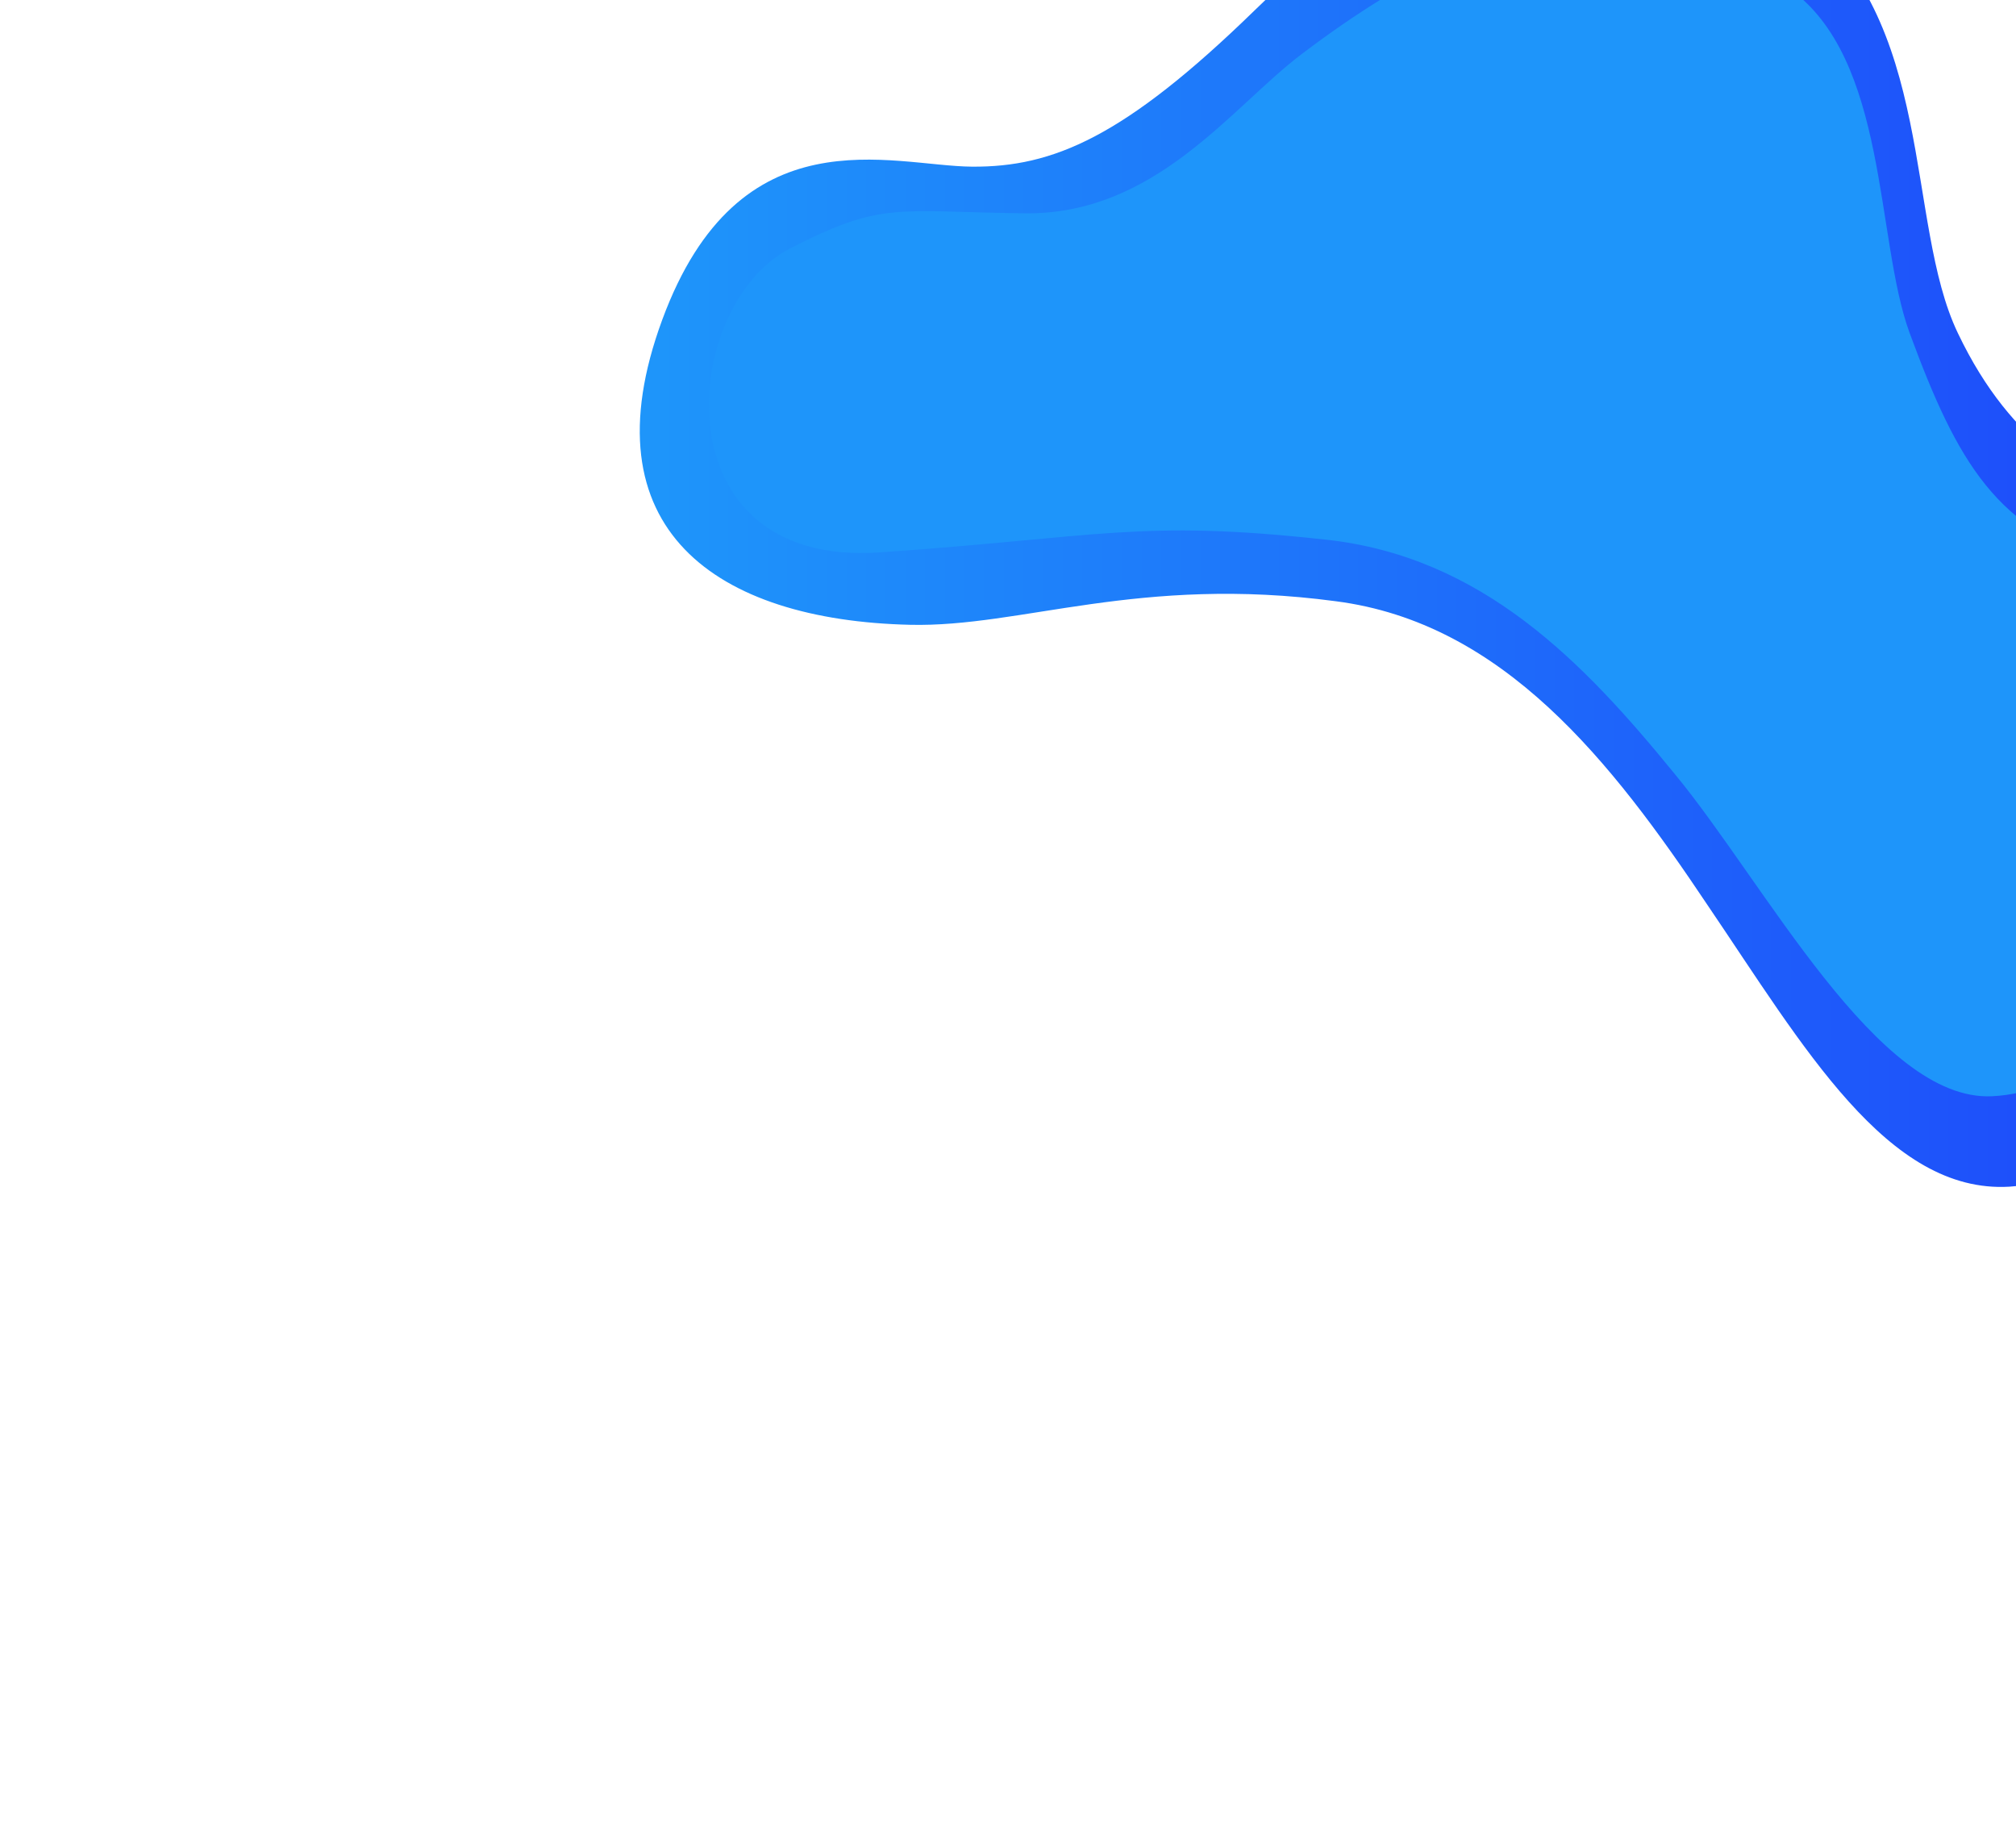
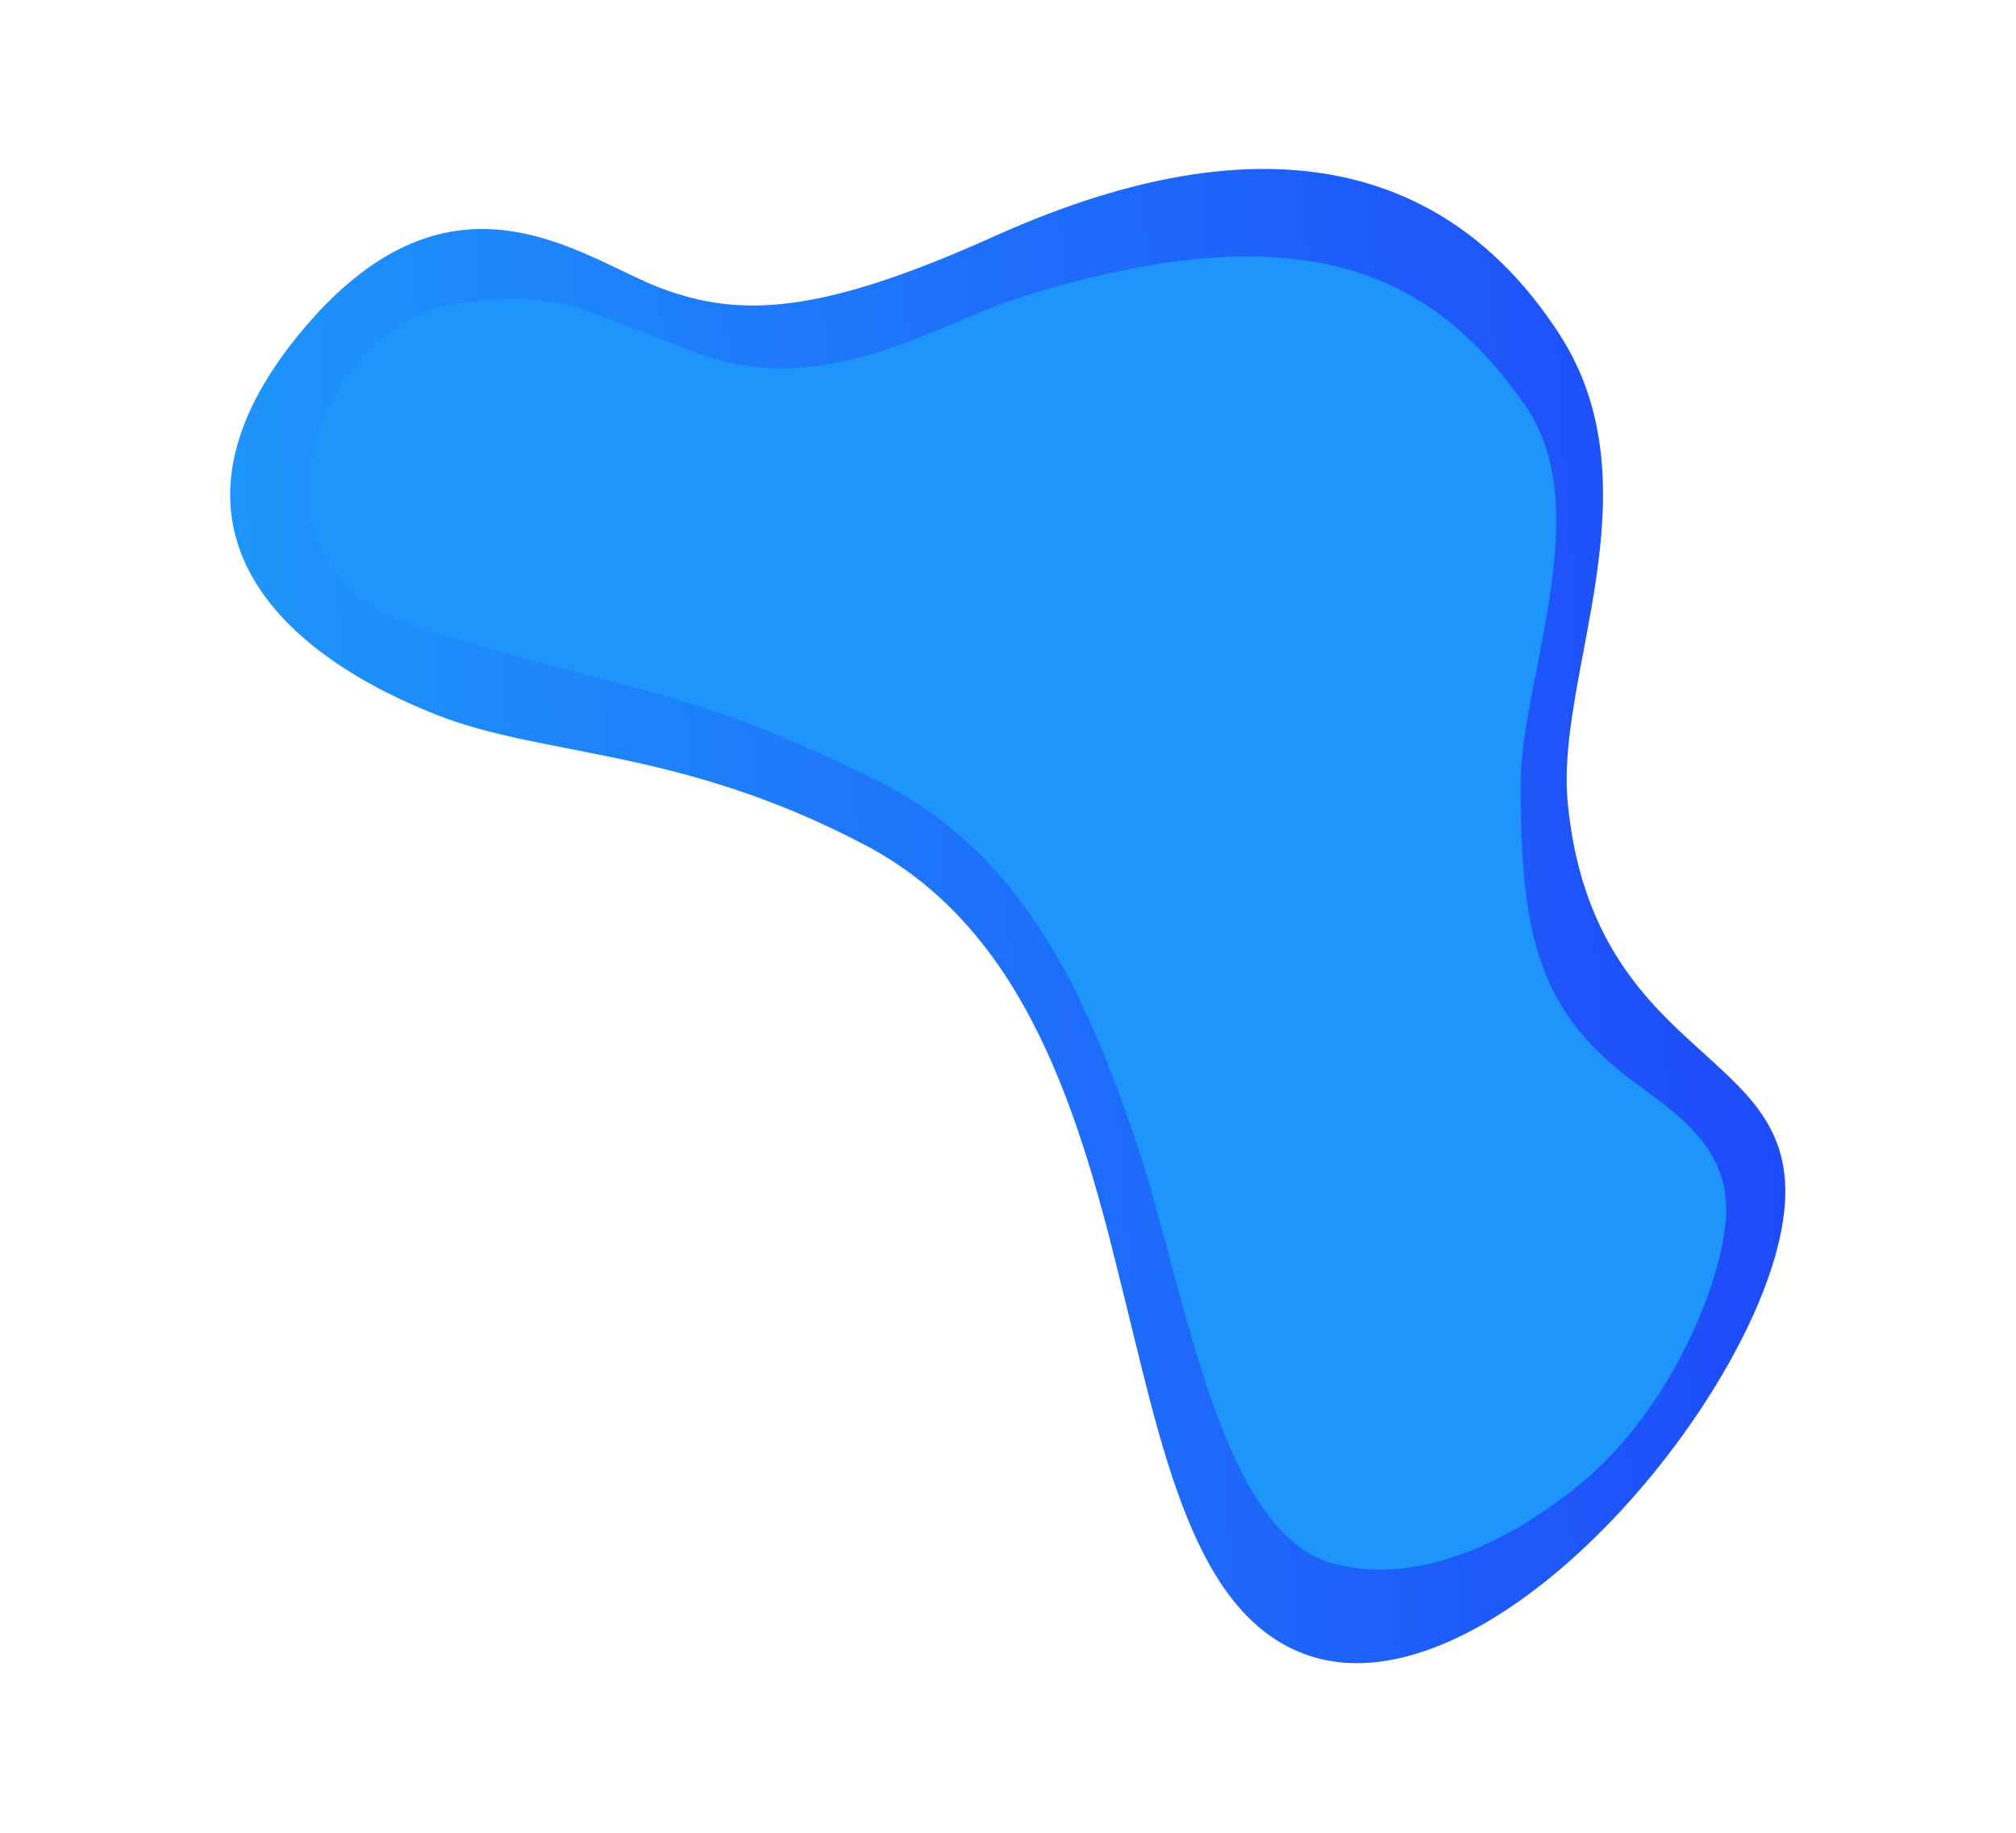
- <svg xmlns="http://www.w3.org/2000/svg" width="1754.531" height="1594.52" viewBox="0 0 1754.531 1594.52">
-   <defs>
-     <linearGradient id="linear-gradient" y1="0.5" x2="1" y2="0.5" gradientUnits="objectBoundingBox">
-       <stop offset="0.011" stop-color="#1e95fa" />
-       <stop offset="1" stop-color="#1e42fa" />
+ <svg xmlns="http://www.w3.org/2000/svg" version="1.1" id="Layer_1" x="0px" y="0px" viewBox="0 0 911.2 828.1" style="enable-background:new 0 0 911.2 828.1;" xml:space="preserve">
+   <style type="text/css">
+ 	.st0{fill:url(#Path_315_2_);}
+ 	.st1{fill:#1E95FA;}
+ </style>
+   <g id="Group_547_1_" transform="translate(-101.12 -511.412) rotate(20)">
+     <linearGradient id="Path_315_2_" gradientUnits="userSpaceOnUse" x1="813.328" y1="783.815" x2="814.328" y2="783.815" gradientTransform="matrix(732.3658 -217.0103 -266.559 -596.2321 -386281.75 644465.562)">
+       <stop offset="1.100000e-02" style="stop-color:#1E95FA" />
+       <stop offset="1" style="stop-color:#1E42FA" />
    </linearGradient>
-   </defs>
-   <g id="Group_547" data-name="Group 547" transform="translate(82.926 -511.412)">
-     <path id="Path_315" data-name="Path 315" d="M493.388,789.794C560.4,607.806,692.852,655.963,763.074,656.452s132.247-25.324,245.79-135.912c191.581-186.6,350.22-176.873,472.073-84.49s93.708,268.7,140.069,365.245c47.672,100.02,113.237,131.341,170.439,154.413,57.165,23.583,105.968,38.919,119.256,118.774,13.115,78.144-11.671,197.88-57.767,294.324-46.152,97.213-113.614,171.131-187.136,175.354-105.936,6.174-178.889-121.6-262.583-244.975-83.571-125.072-177.88-245.752-323.681-264.539-171.3-22.893-273.469,22.8-370.426,20.518C540.833,1051.2,426.174,972.323,493.388,789.794Z" transform="translate(0 0)" fill="url(#linear-gradient)" />
-     <path id="Path_316" data-name="Path 316" d="M602.9,727.021c81.624-41.918,91.863-32.368,205.369-31.039s179.589-92.157,240.322-138.22c194.725-147.69,314.1-134.864,424.413-57.554,86.779,60.815,75.12,218.392,105.172,299.988,41.829,113.577,76.282,172.309,175.522,200.745,54.428,15.6,99.586,29.974,112.073,91.473,12.325,60.184,3.277,162.639-40.042,236.916-43.372,74.866-106.77,131.8-175.865,135.048-99.555,4.756-197.709-185.713-276.362-280.733-78.537-96.325-167.167-189.266-304.186-203.733-160.984-17.632-195.573-2.112-387.662,11.177S507.257,777.723,602.9,727.021Z" transform="translate(0.88 1.069)" fill="#1e95fa" />
+     <path id="Path_315_1_" class="st0" d="M449.8,538.4c36.3-98.5,107.9-72.4,145.9-72.2c38,0.3,71.6-13.7,133-73.5   c103.7-101,189.5-95.7,255.4-45.7c65.9,50,50.7,145.4,75.8,197.6c25.8,54.1,61.3,71.1,92.2,83.6c30.9,12.8,57.3,21.1,64.5,64.3   c7.1,42.3-6.3,107.1-31.3,159.3c-25,52.6-61.5,92.6-101.3,94.9c-57.3,3.3-96.8-65.8-142.1-132.6c-45.2-67.7-96.2-133-175.1-143.1   c-92.7-12.4-148,12.3-200.4,11.1C475.5,679.8,413.4,637.2,449.8,538.4z" />
+     <path id="Path_316_1_" class="st1" d="M509.6,505c44.2-22.7,49.7-17.5,111.1-16.8s97.2-49.9,130-74.8c105.4-79.9,170-73,229.6-31.1   c47,32.9,40.6,118.2,56.9,162.3c22.6,61.5,41.3,93.2,95,108.6c29.5,8.4,53.9,16.2,60.6,49.5c6.7,32.6,1.8,88-21.7,128.2   c-23.5,40.5-57.8,71.3-95.2,73.1c-53.9,2.6-107-100.5-149.5-151.9C884,700,836.1,649.7,761.9,641.8c-87.1-9.5-105.8-1.1-209.8,6   C448.2,655.1,457.8,532.4,509.6,505z" />
  </g>
</svg>
